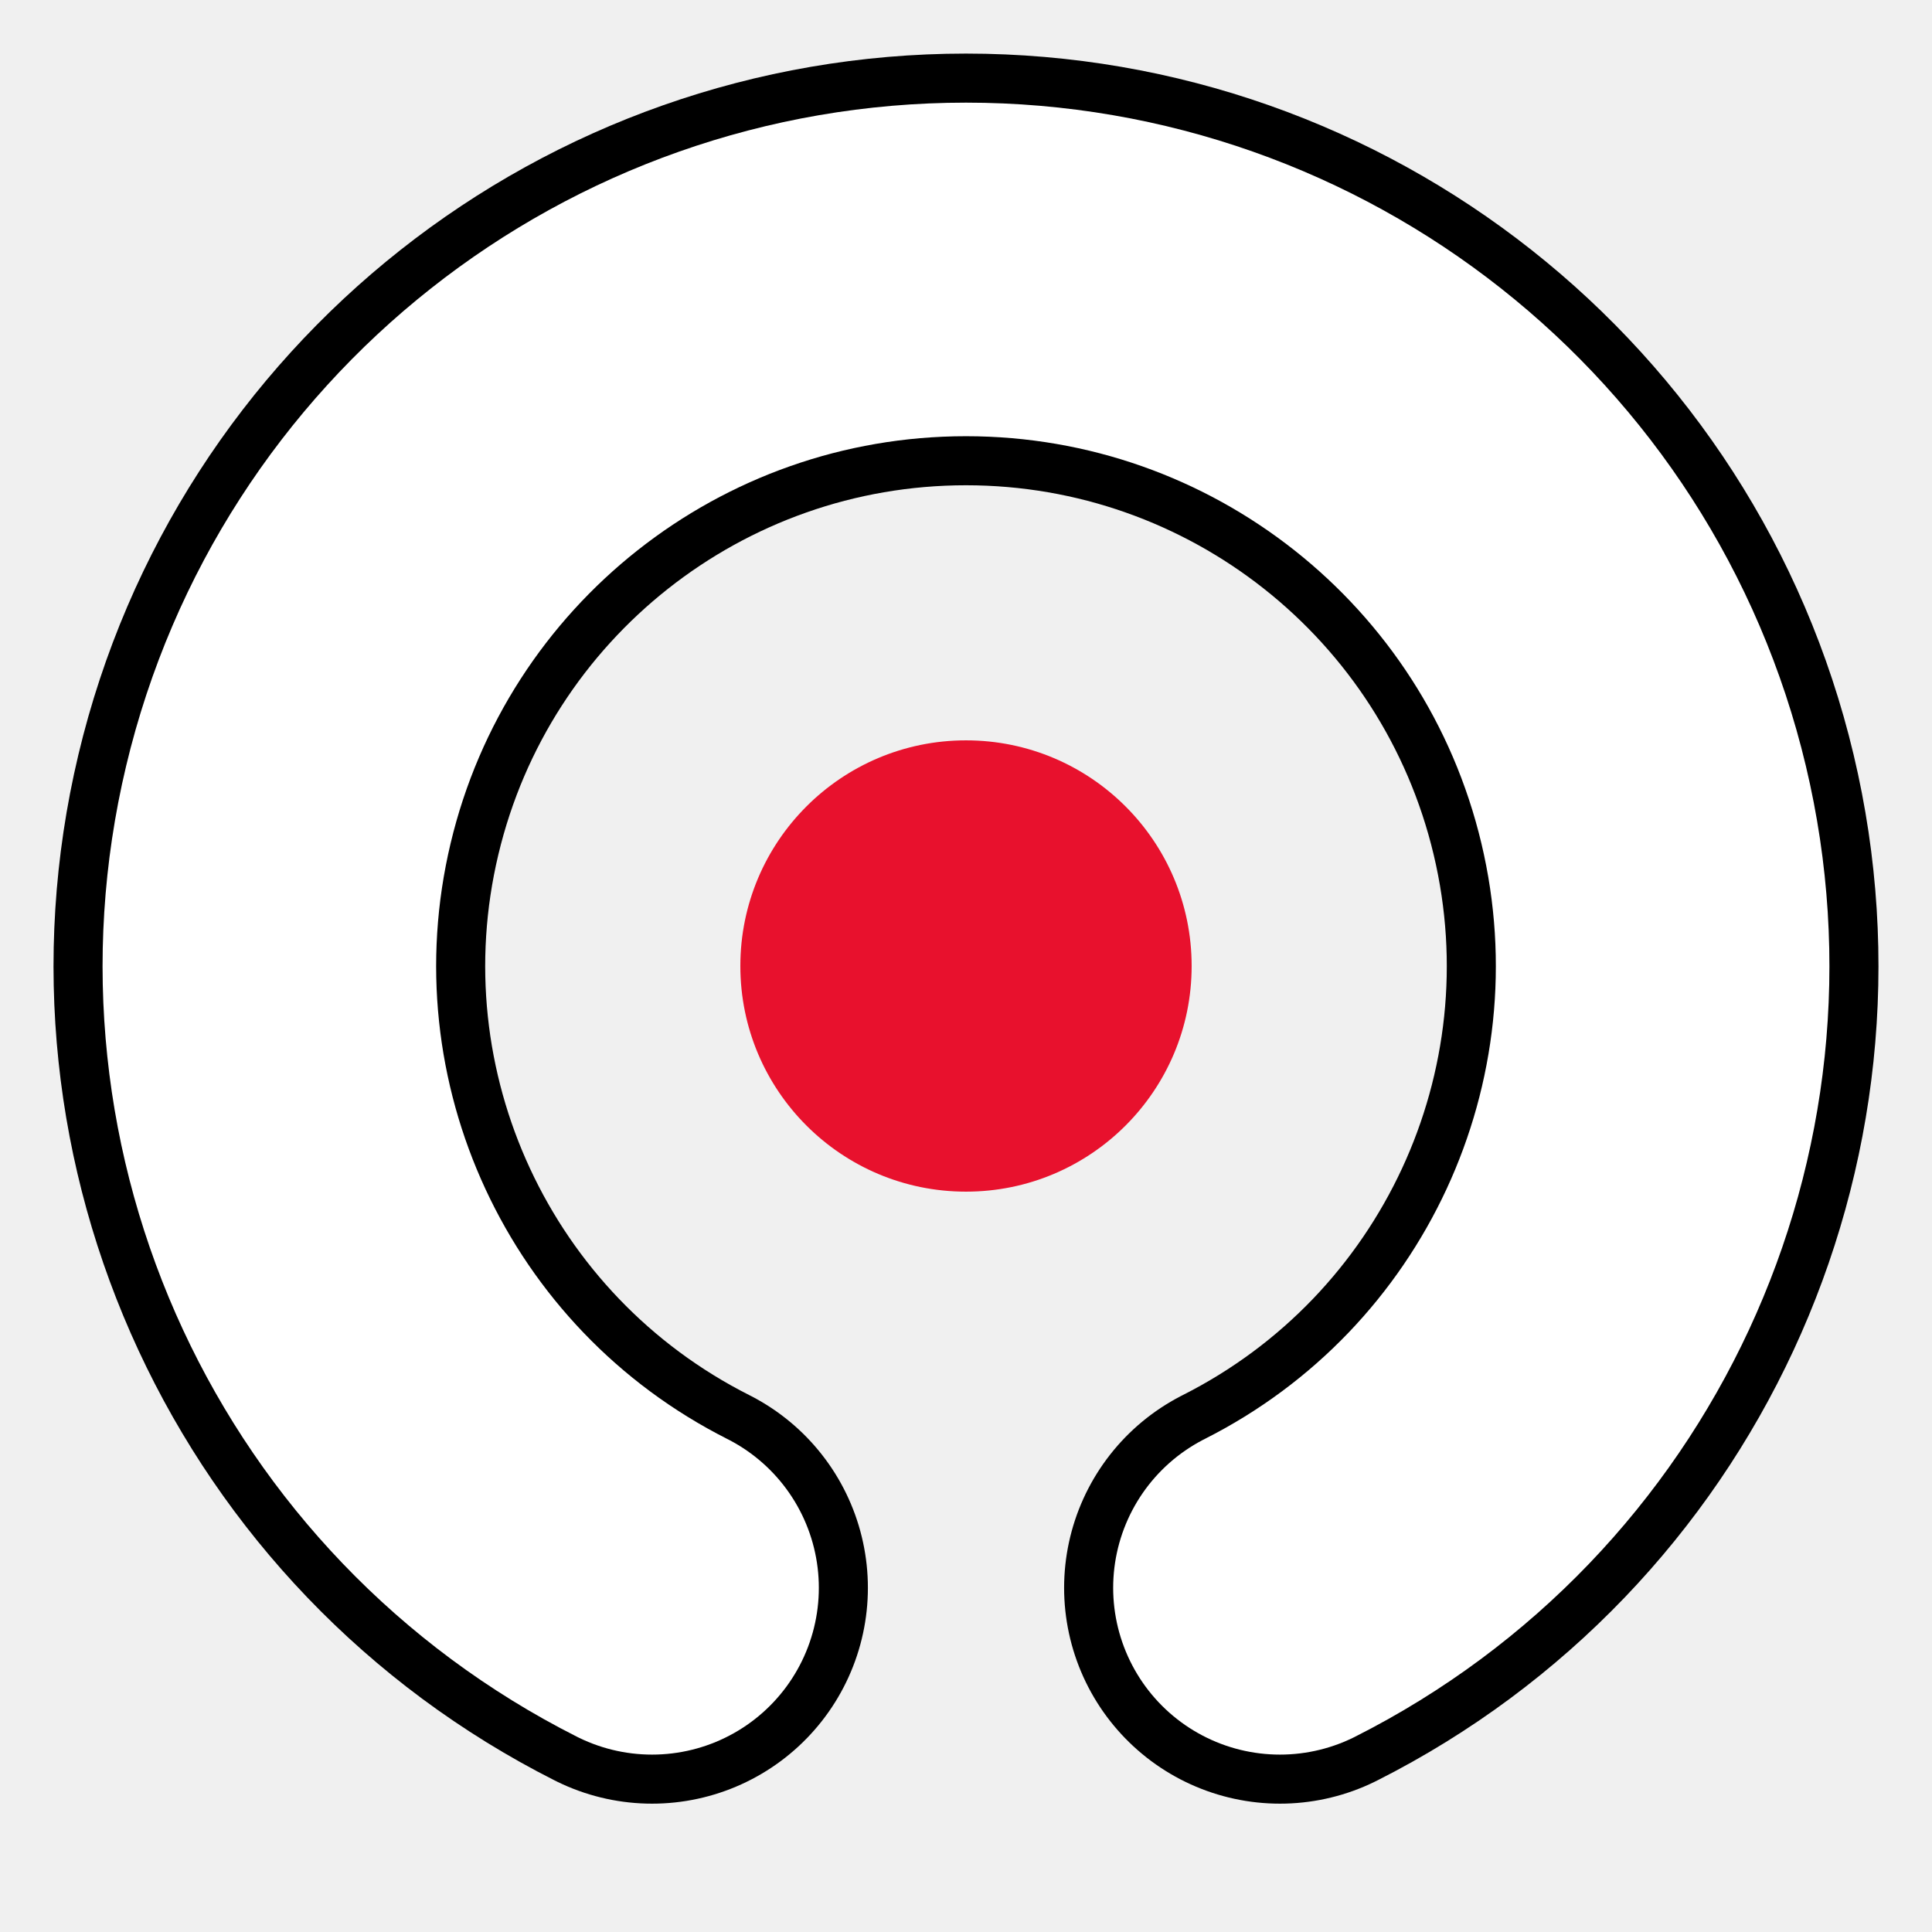
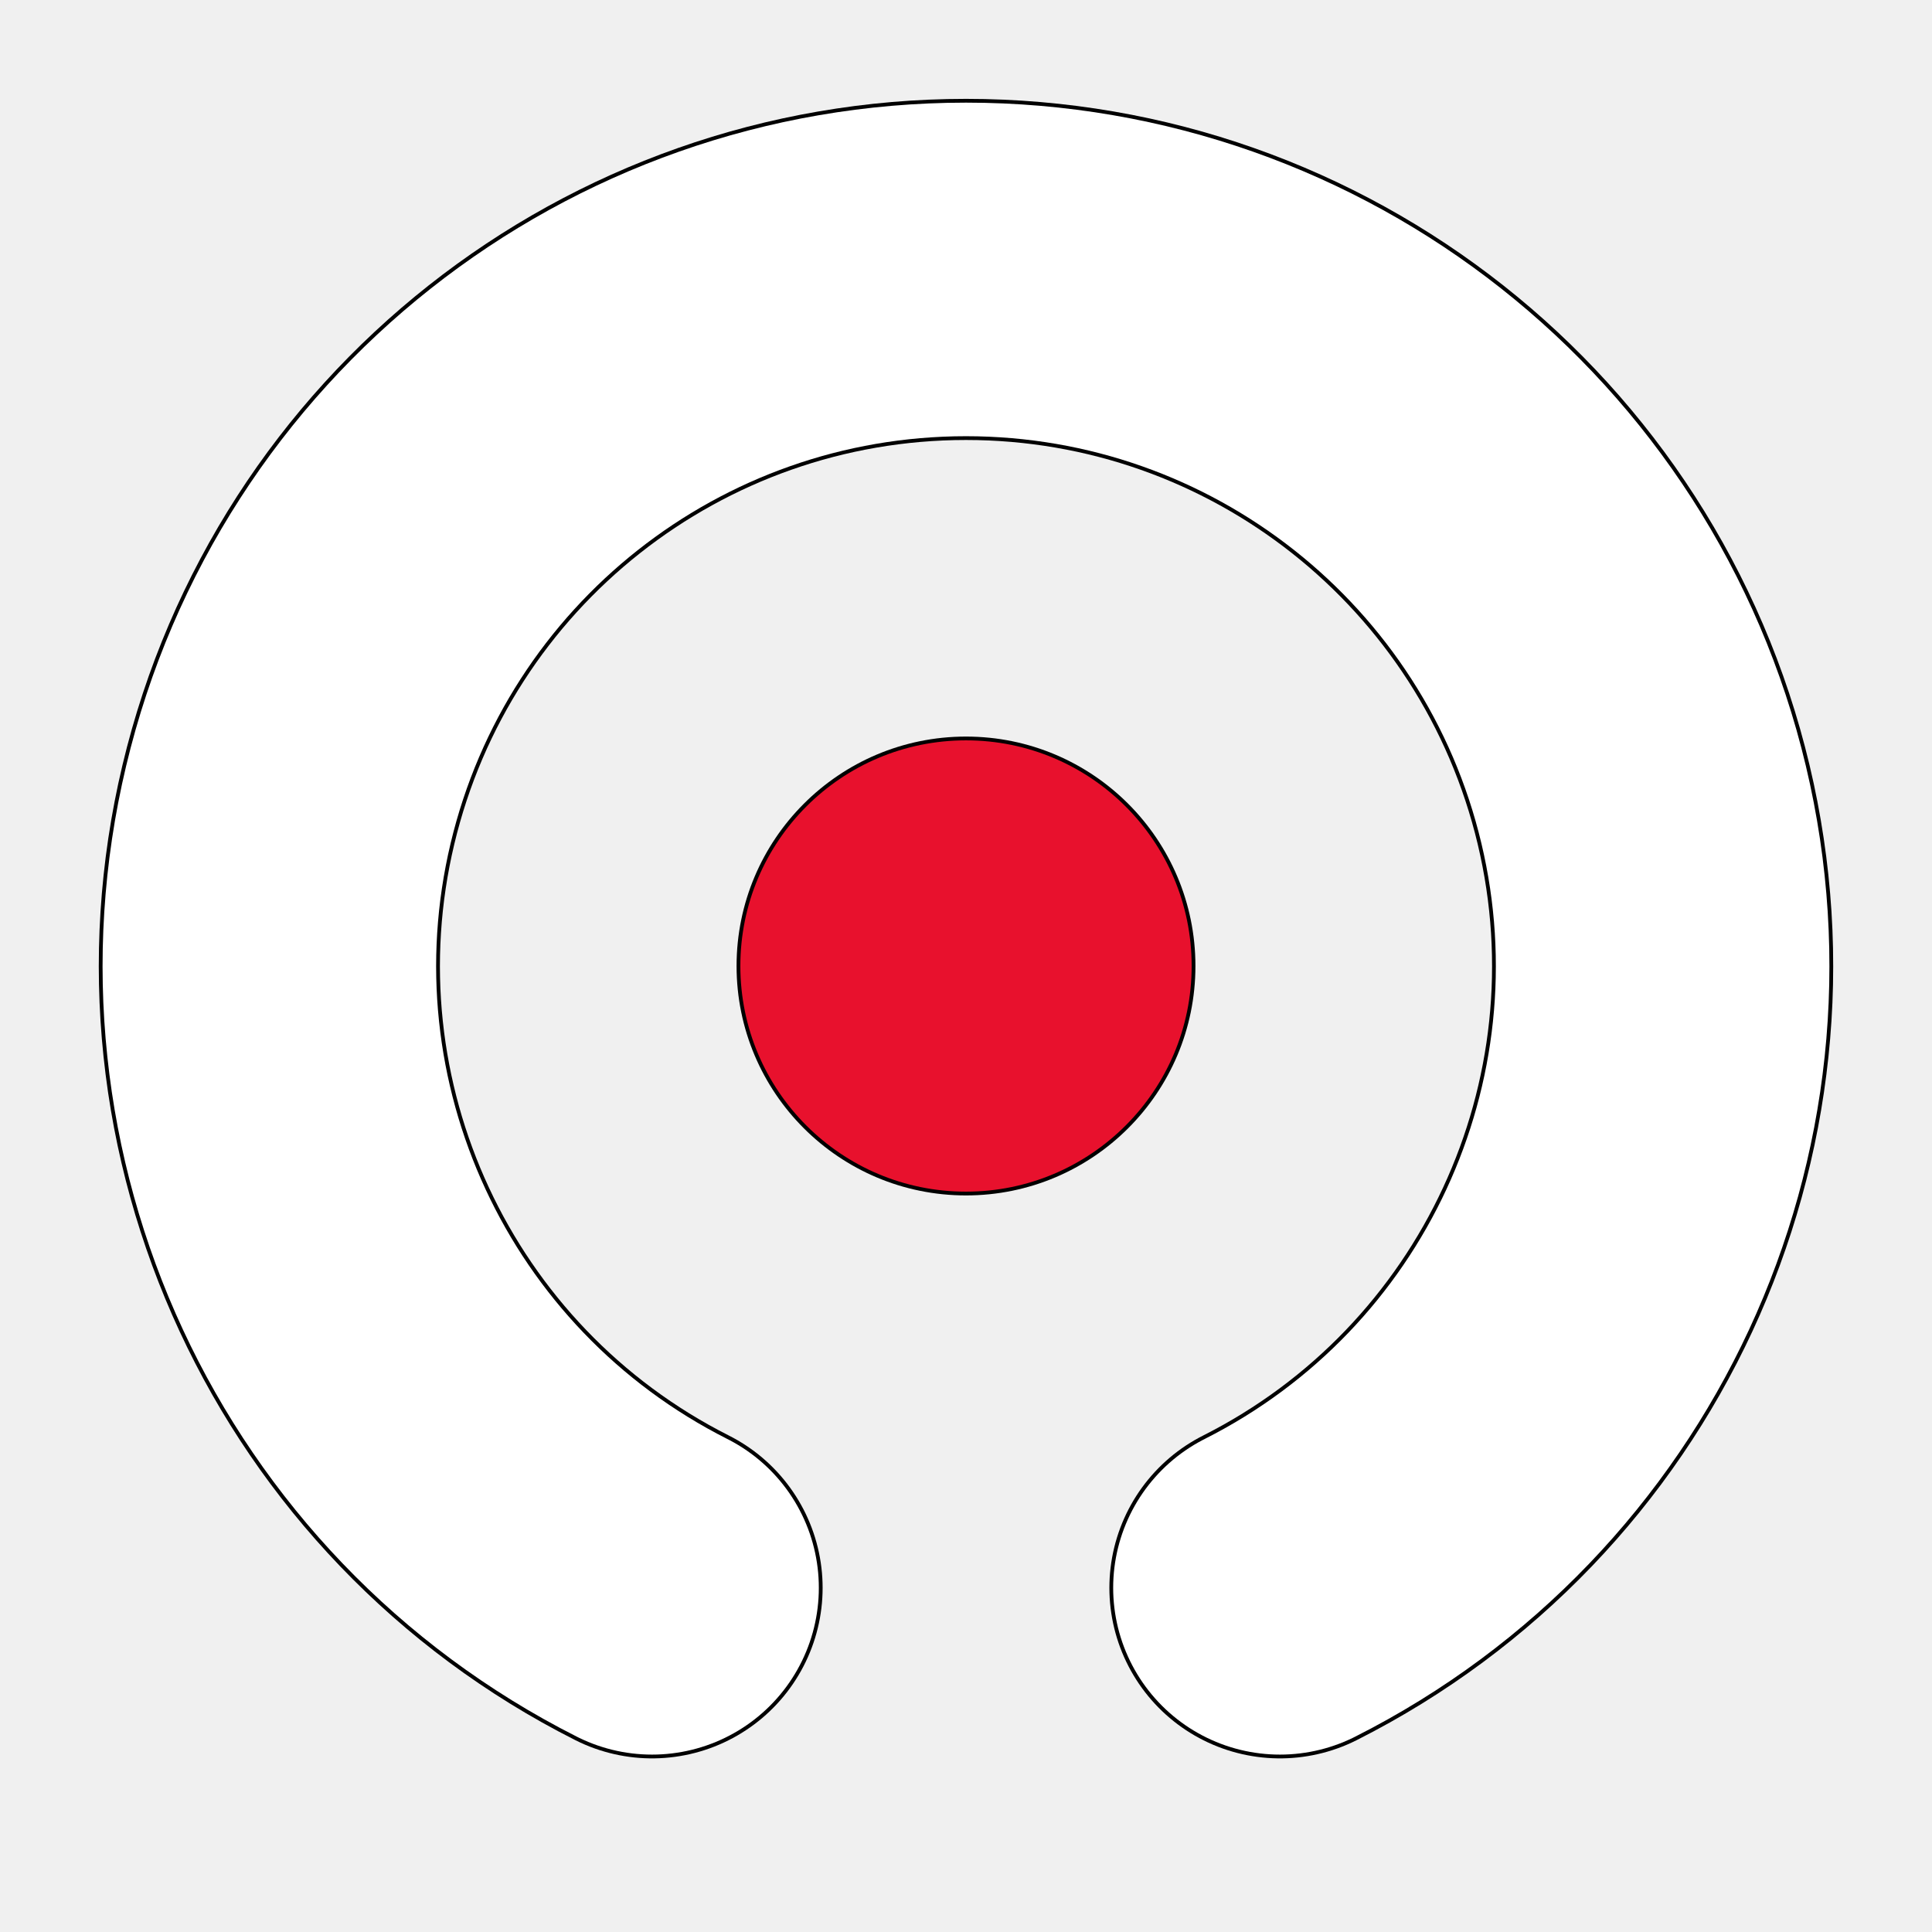
<svg xmlns="http://www.w3.org/2000/svg" viewBox="0 0 512 512" width="512" height="512">
  <g transform="translate(256 256) scale(1.3) translate(-256 -256)">
-     <path d="M320.00 382.76A142 142 0 1 0 192.00 382.76" fill="none" stroke="#000000" stroke-width="88" stroke-linecap="round" />
+     <path d="M320.00 382.76A142 142 0 1 0 192.00 382.76" fill="none" stroke="#000000" stroke-width="69.54" stroke-linecap="round" />
    <path d="M320.00 382.76A142 142 0 1 0 192.00 382.76" fill="none" stroke="#FFFFFF" stroke-width="68" stroke-linecap="round" />
+     <circle cx="256" cy="256" r="46.77" fill="#000000" />
    <circle cx="256" cy="256" r="46" fill="#E8112D" />
  </g>
</svg>
